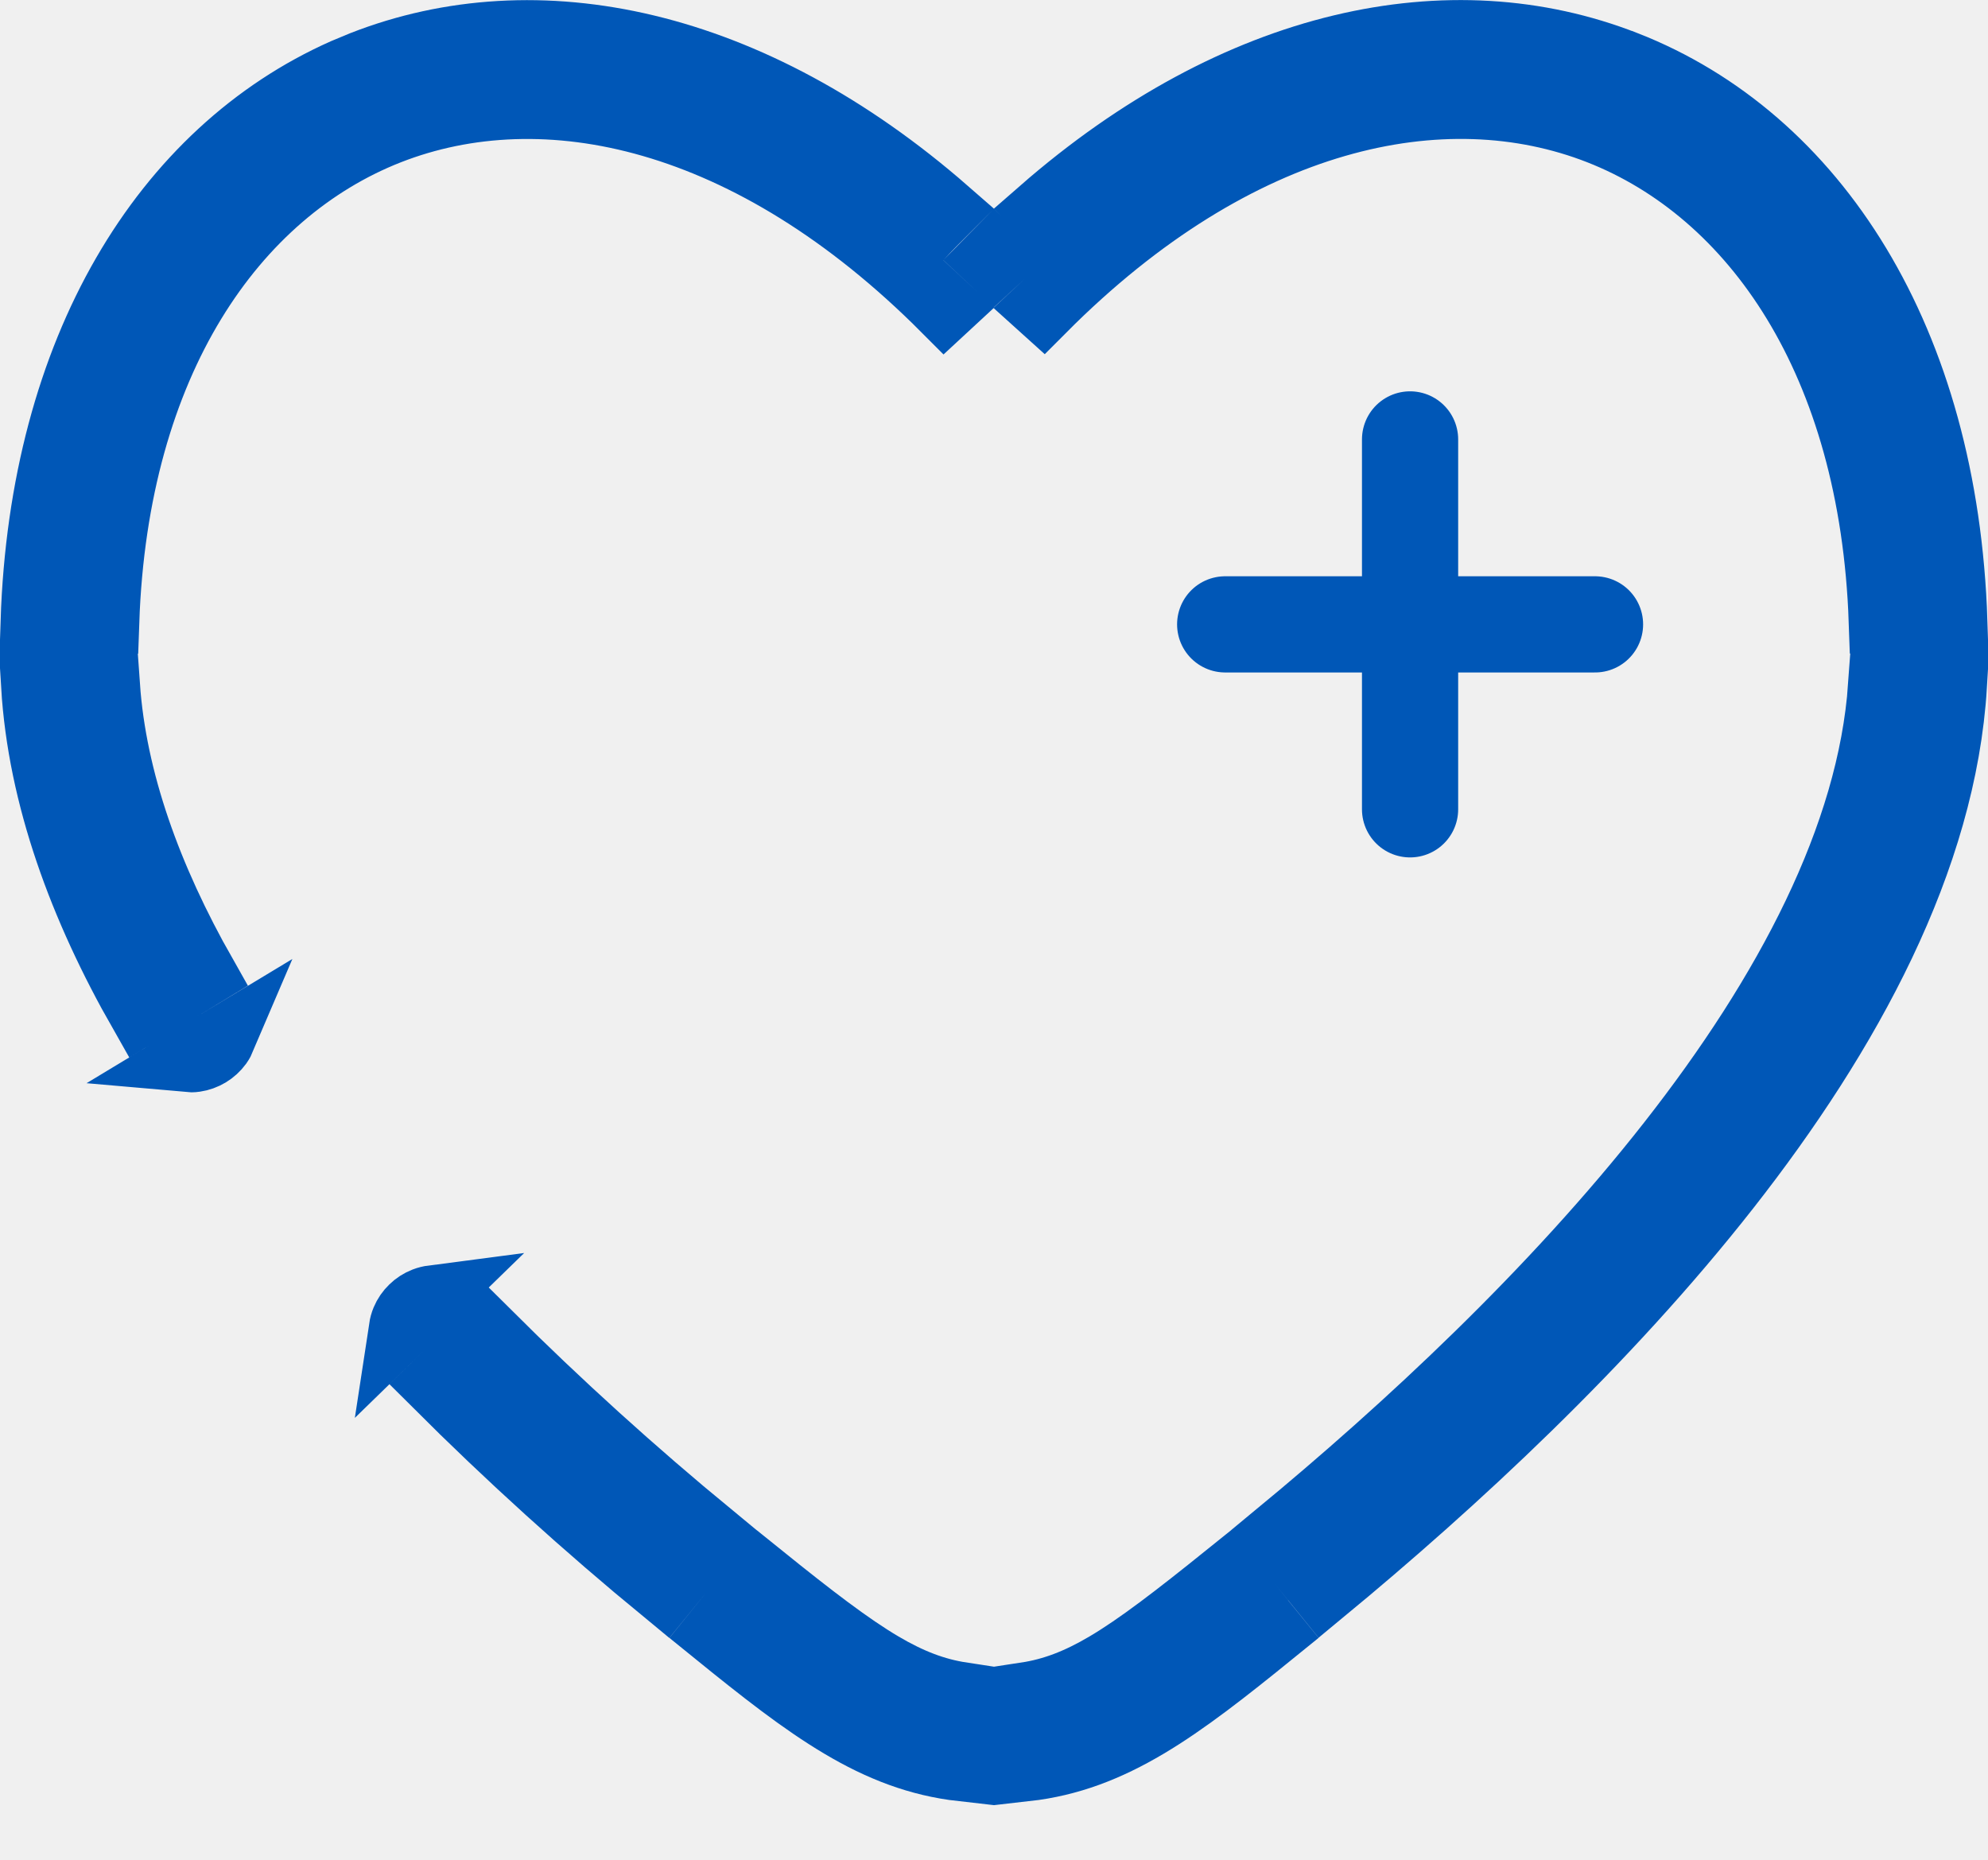
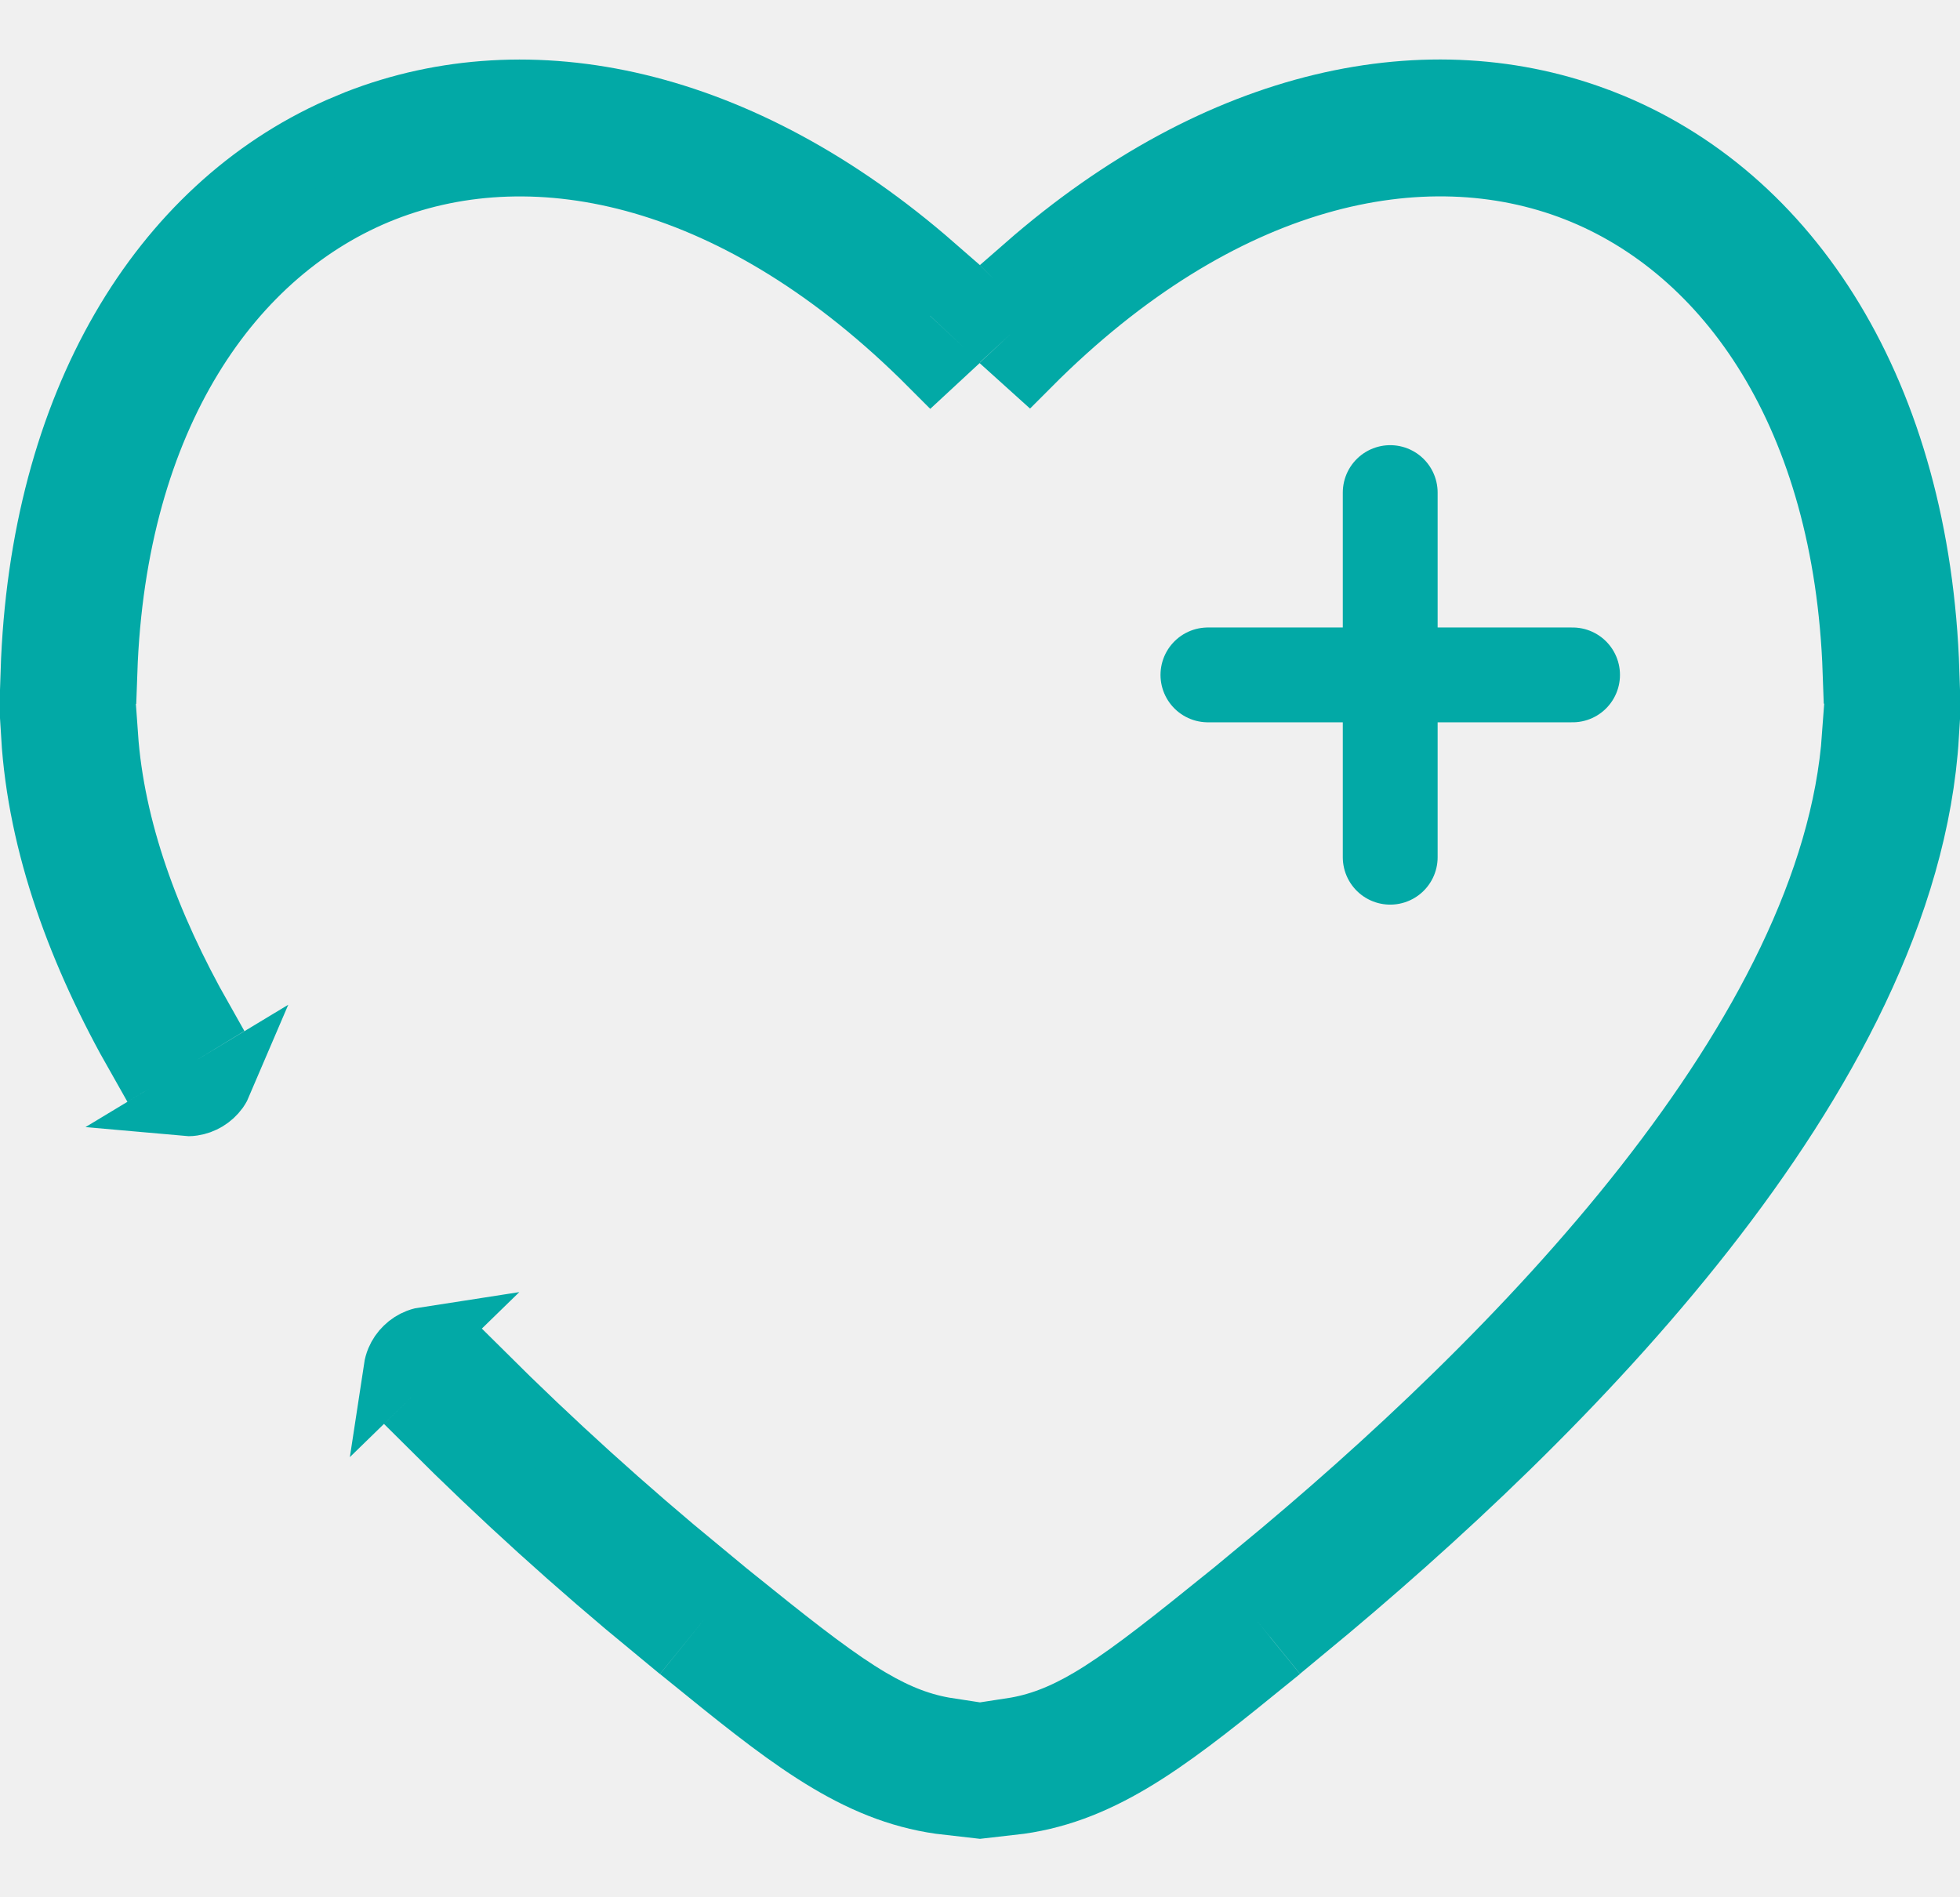
- <svg xmlns="http://www.w3.org/2000/svg" width="31" height="29" viewBox="0 0 31 29" fill="none">
-   <path d="M24.872 9.736H21.988H24.872ZM21.988 9.736H19.105H21.988ZM21.988 9.736V6.852V9.736ZM21.988 9.736V12.62V9.736Z" fill="white" />
-   <path d="M24.872 9.736H21.988M21.988 9.736H19.105M21.988 9.736V6.852M21.988 9.736V12.62" stroke="#0057B7" stroke-width="1.5" stroke-linecap="round" />
-   <path d="M11.874 24.562C12.667 25.201 13.255 25.653 13.759 25.95C14.198 26.209 14.586 26.356 15 26.419V27.589C13.639 27.436 12.612 26.659 11.142 25.467L11.874 24.562ZM19.493 25.015L19.492 25.017L19.858 25.467C18.389 26.659 17.361 27.436 16 27.589V26.419C16.414 26.356 16.802 26.209 17.242 25.949C17.745 25.652 18.332 25.199 19.125 24.561L19.493 25.015ZM7.617 20.778C8.727 21.884 9.889 22.936 11.099 23.932L10.366 24.835C9.121 23.811 7.925 22.728 6.785 21.589L7.617 20.778ZM30.484 10.691C30.32 13.41 28.838 16.12 26.948 18.53C25.051 20.949 22.685 23.136 20.632 24.831L19.899 23.929C21.916 22.264 24.208 20.138 26.032 17.811C27.854 15.487 29.153 13.035 29.318 10.691H30.484ZM6.251 20.713C6.258 20.667 6.27 20.622 6.288 20.579C6.318 20.507 6.363 20.442 6.419 20.388C6.475 20.333 6.541 20.291 6.613 20.263C6.657 20.246 6.702 20.235 6.748 20.229L6.251 20.713ZM3.495 16.18C3.478 16.22 3.458 16.259 3.433 16.294C3.387 16.357 3.329 16.41 3.263 16.45C3.196 16.49 3.123 16.517 3.046 16.528C3.002 16.535 2.959 16.534 2.915 16.53L3.495 16.18ZM1.683 10.694C1.786 12.165 2.334 13.683 3.191 15.194L2.641 15.528L2.196 15.796C1.262 14.156 0.622 12.429 0.517 10.694H1.683ZM5.646 0.982C8.378 -0.087 11.711 0.609 14.768 3.279C14.626 3.421 14.484 3.565 14.345 3.715L14.003 4.08L14.368 4.422L14.768 4.795L14.727 4.833C11.69 1.785 8.481 1.121 6.069 2.065C3.662 3.01 1.813 5.647 1.672 9.694H0.509C0.647 5.441 2.548 2.351 5.36 1.101L5.646 0.982ZM16.23 3.278C19.287 0.606 22.62 -0.088 25.352 0.982H25.354C28.323 2.144 30.348 5.297 30.491 9.691H29.328C29.187 5.646 27.338 3.007 24.931 2.064C22.519 1.12 19.309 1.785 16.273 4.833L16.232 4.796L16.632 4.424L16.997 4.082L16.655 3.717C16.515 3.567 16.373 3.421 16.23 3.278ZM15.577 4.039L15.5 4.11L15.422 4.037C15.447 4.011 15.474 3.987 15.499 3.962C15.525 3.988 15.551 4.013 15.577 4.039Z" fill="#0057B7" stroke="#0057B7" />
+ <svg xmlns="http://www.w3.org/2000/svg" width="31" height="30" viewBox="0 0 31 30" fill="none">
+   <path d="M24.872 10.676H21.988M21.988 10.676H19.105M21.988 10.676V7.792M21.988 10.676V13.56" stroke="#02A9A6" stroke-width="1.5" stroke-linecap="round" />
+   <path d="M11.874 25.503C12.667 26.141 13.255 26.593 13.759 26.89C14.198 27.149 14.586 27.296 15 27.359V28.529C13.639 28.377 12.612 27.599 11.142 26.407L11.874 25.503ZM19.493 25.955L19.492 25.957L19.858 26.407C18.389 27.599 17.361 28.377 16 28.529V27.359C16.414 27.296 16.802 27.149 17.242 26.889C17.745 26.592 18.332 26.139 19.125 25.5L19.493 25.955ZM7.617 21.718C8.727 22.824 9.889 23.876 11.099 24.872L10.366 25.775C9.121 24.751 7.925 23.668 6.785 22.529L7.617 21.718ZM30.484 11.631C30.32 14.35 28.838 17.061 26.948 19.47C25.051 21.889 22.685 24.076 20.632 25.771L19.899 24.869C21.916 23.204 24.208 21.078 26.032 18.752C27.854 16.427 29.153 13.975 29.318 11.631H30.484ZM6.251 21.653C6.258 21.607 6.27 21.562 6.288 21.519C6.318 21.447 6.363 21.382 6.419 21.328C6.475 21.273 6.541 21.231 6.613 21.203C6.657 21.186 6.702 21.176 6.748 21.169L6.251 21.653ZM3.495 17.12C3.478 17.16 3.458 17.198 3.433 17.234C3.387 17.297 3.329 17.35 3.263 17.39C3.196 17.43 3.123 17.457 3.046 17.468C3.002 17.475 2.959 17.474 2.915 17.47L3.495 17.12ZM1.683 11.634C1.786 13.105 2.334 14.623 3.191 16.134L2.641 16.468L2.196 16.736C1.262 15.096 0.622 13.369 0.517 11.634H1.683ZM5.646 1.922C8.378 0.853 11.711 1.549 14.768 4.219C14.626 4.361 14.484 4.505 14.345 4.655L14.003 5.02L14.368 5.362L14.768 5.735L14.727 5.773C11.69 2.725 8.481 2.061 6.069 3.005C3.662 3.95 1.813 6.587 1.672 10.634H0.509C0.647 6.381 2.548 3.291 5.36 2.042L5.646 1.922ZM16.23 4.218C19.287 1.546 22.62 0.852 25.352 1.922H25.354C28.323 3.084 30.348 6.237 30.491 10.631H29.328C29.187 6.586 27.338 3.947 24.931 3.004C22.519 2.06 19.309 2.725 16.273 5.773L16.232 5.736L16.632 5.364L16.997 5.022L16.655 4.657C16.515 4.507 16.373 4.361 16.23 4.218ZM15.577 4.979L15.5 5.05L15.422 4.977C15.447 4.952 15.474 4.927 15.499 4.902C15.525 4.928 15.551 4.953 15.577 4.979Z" fill="#02A9A6" stroke="#02A9A6" />
</svg>
